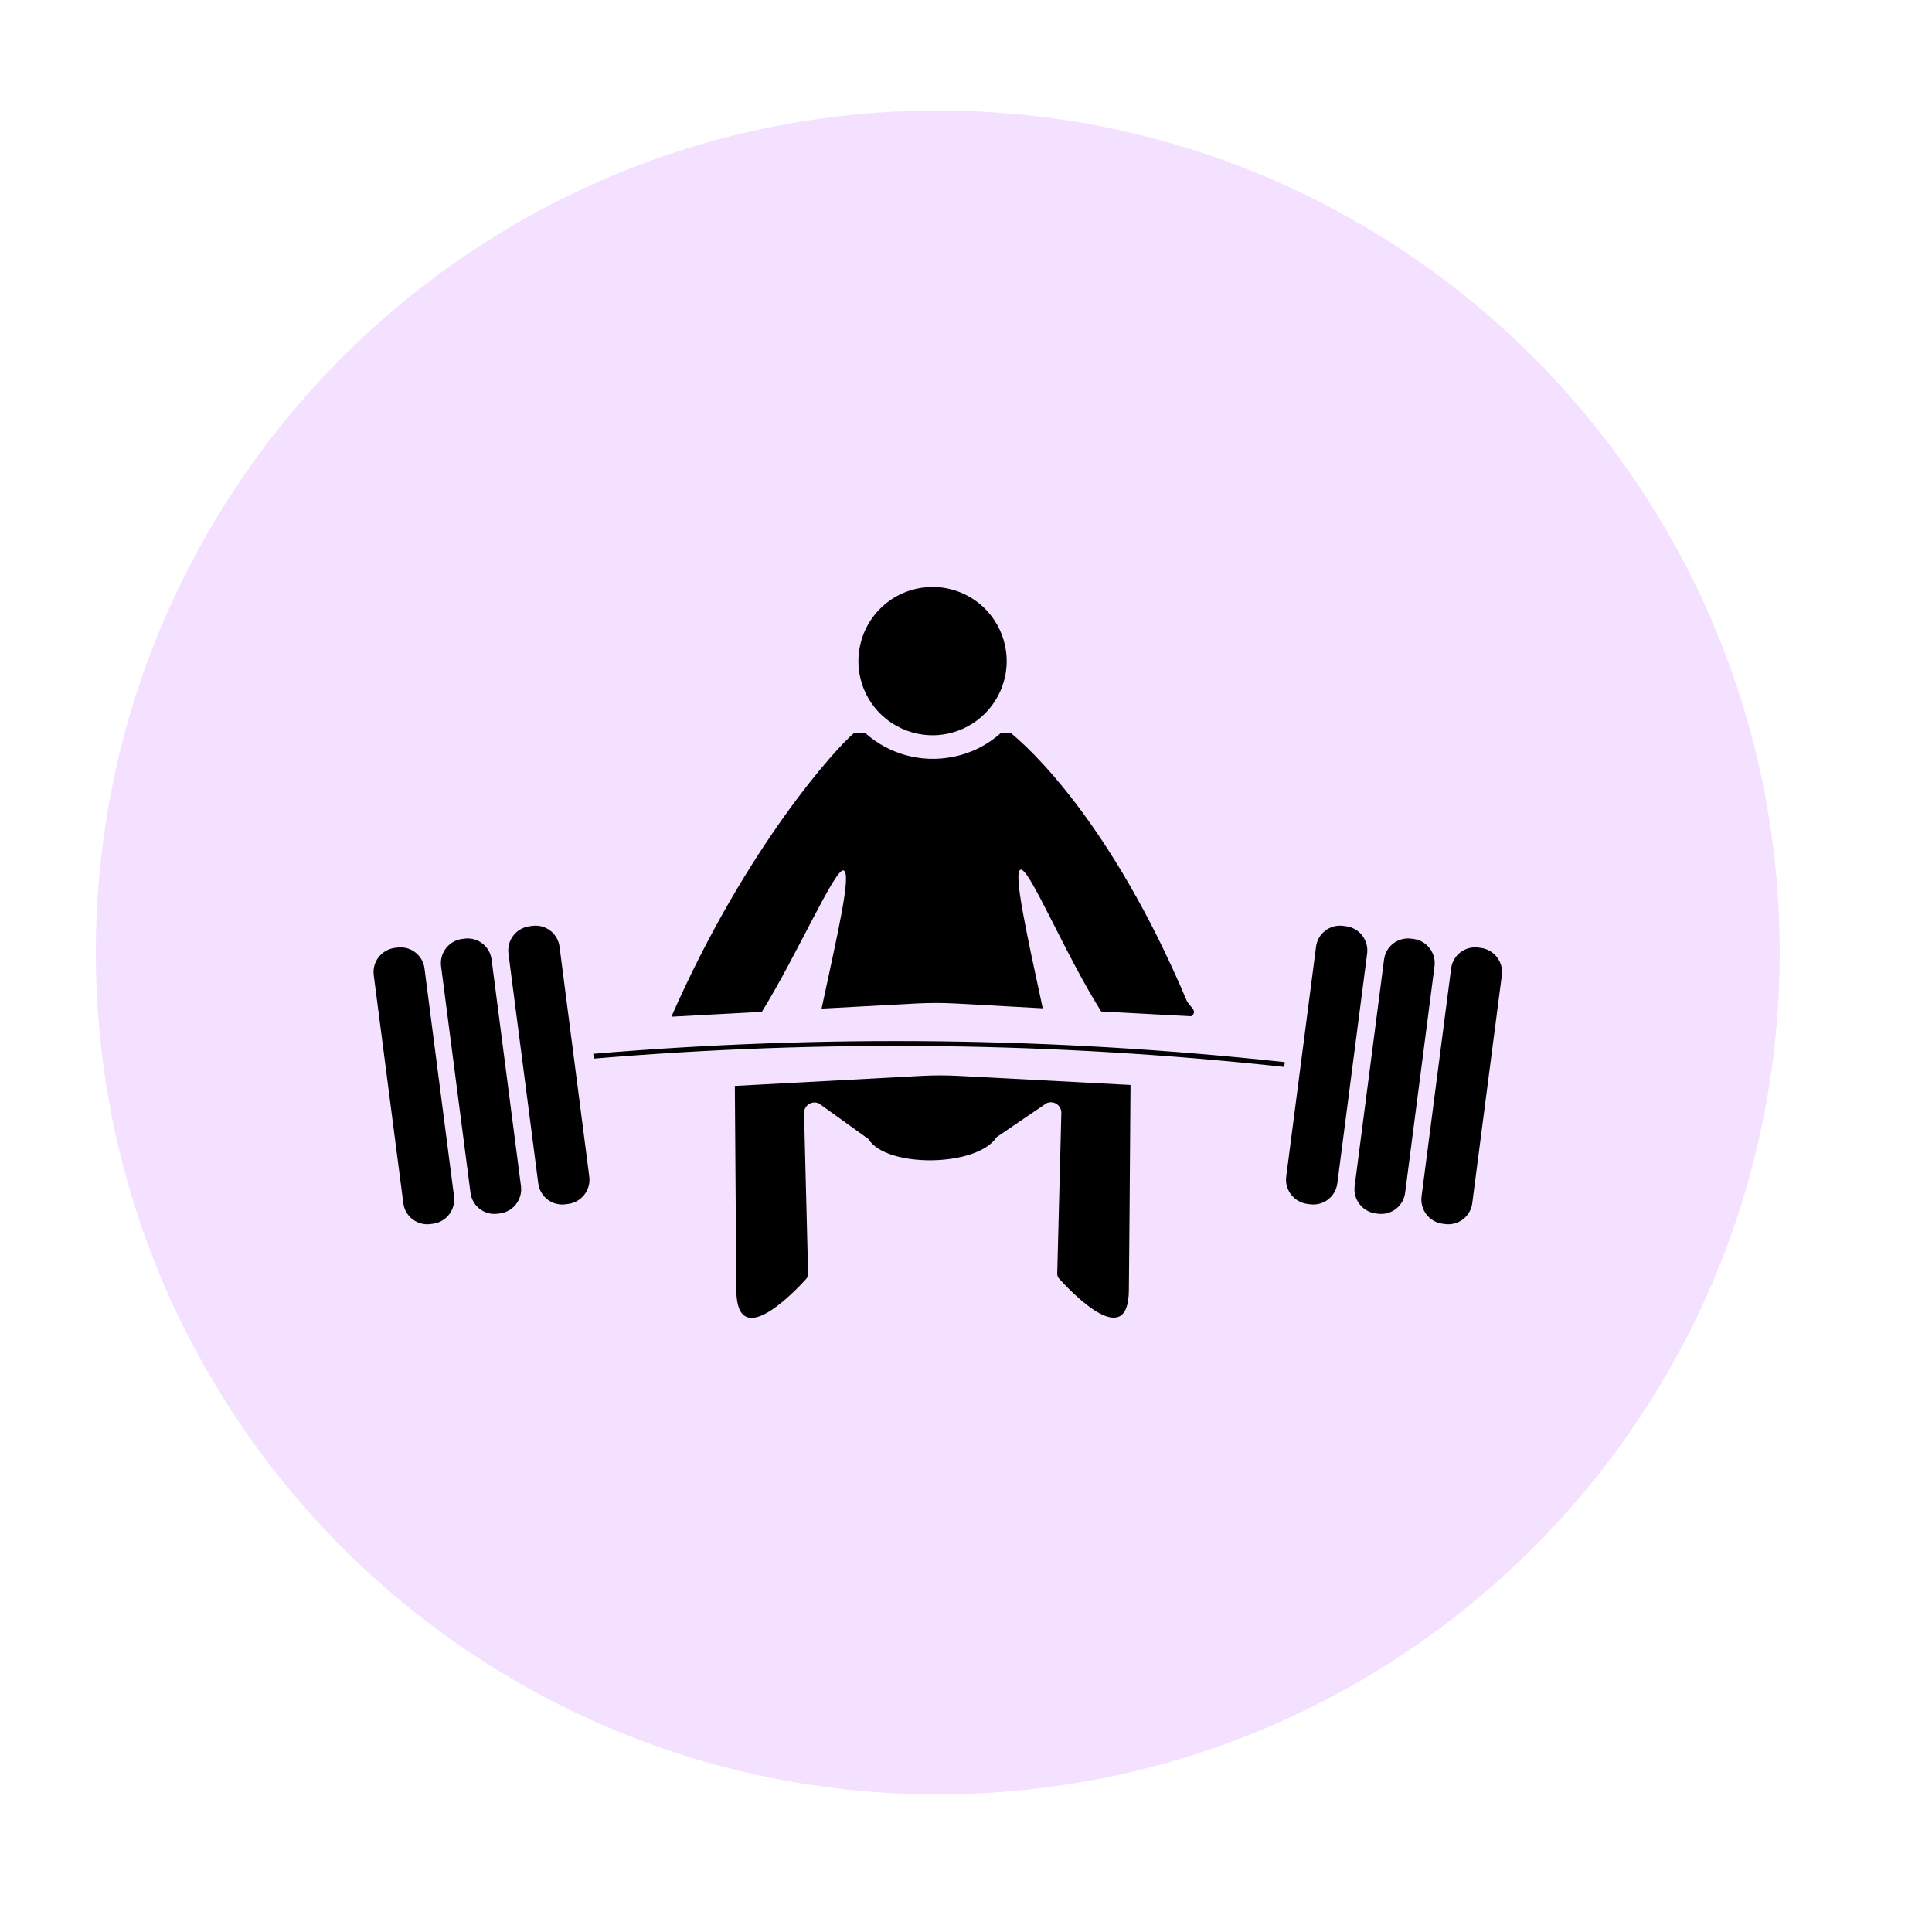
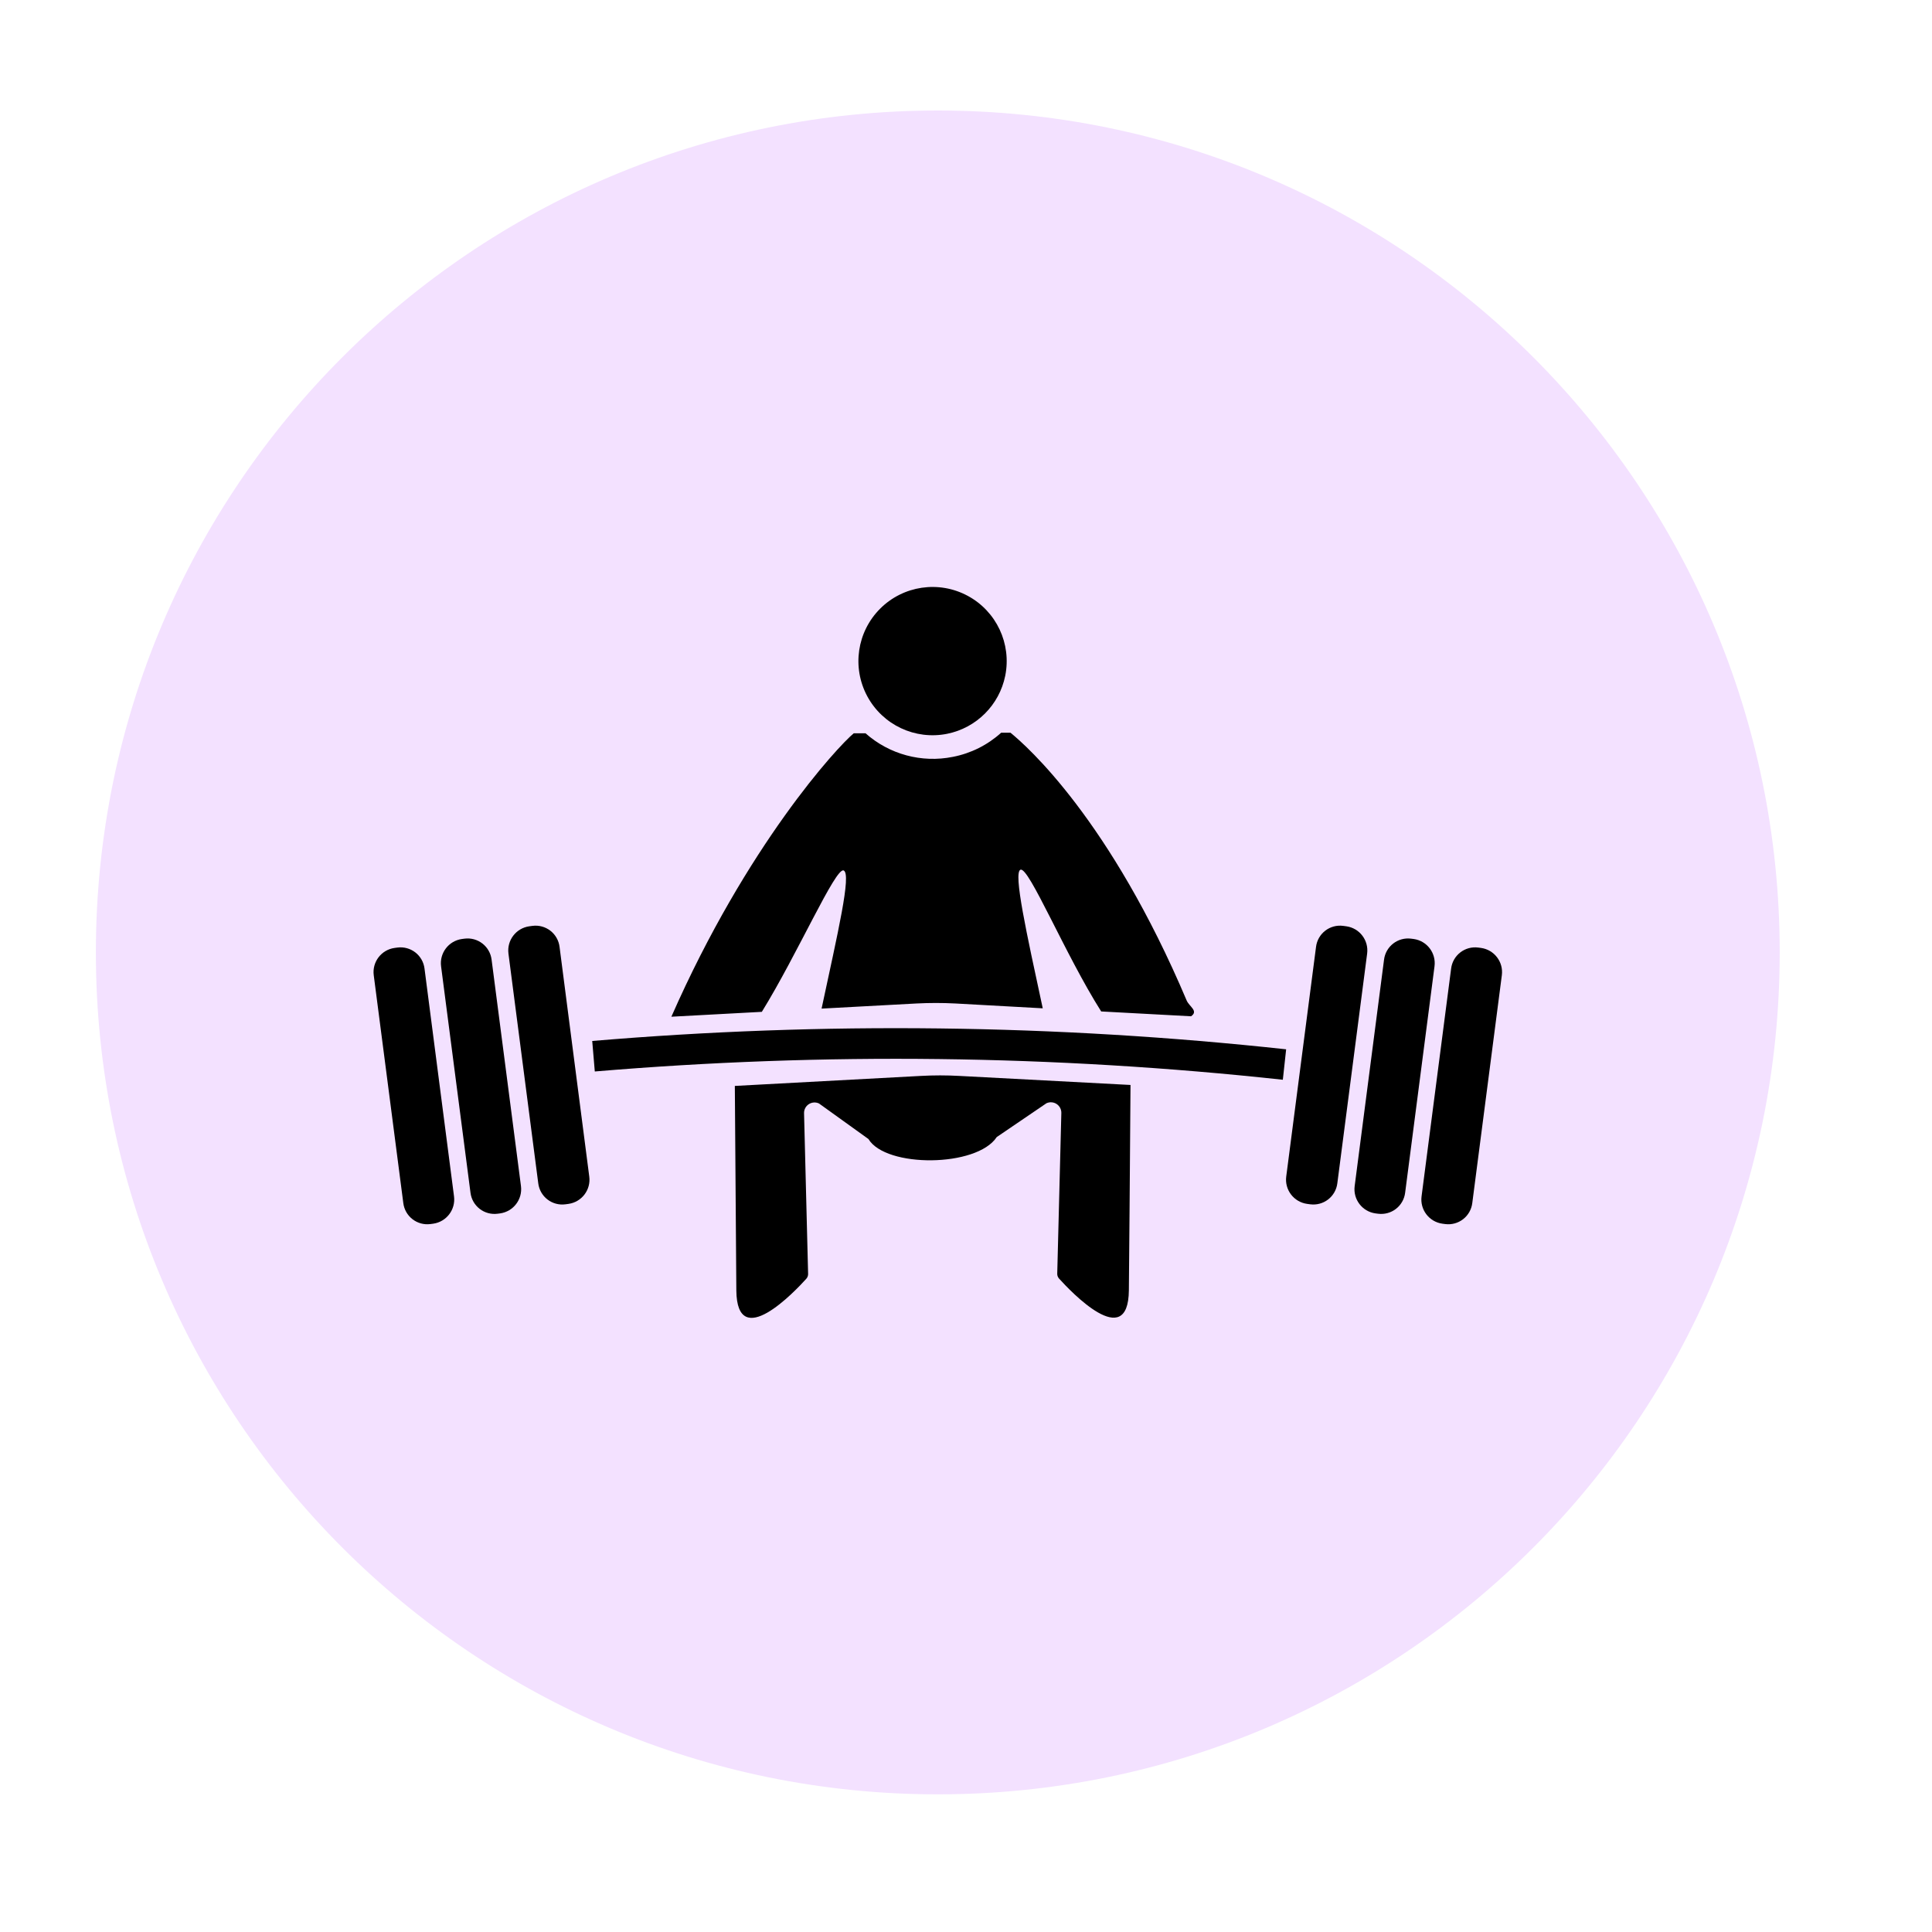
<svg xmlns="http://www.w3.org/2000/svg" id="Layer_1" data-name="Layer 1" viewBox="0 0 400 400">
  <defs>
-     <style>.cls-1{fill:#f3e1ff;}.cls-2{fill:none;stroke:#000;stroke-miterlimit:10;strokeWidth:6.34px;}</style>
+     <style>.cls-1{fill:#f3e1ff;}.cls-2{fill:none;stroke:#000;stroke-miterlimit:10;stroke-width:6.34px;}</style>
  </defs>
  <circle class="cls-1" cx="194.16" cy="197.19" r="174.31" />
  <path class="cls-2" d="M122.88,218.68a745.06,745.06,0,0,1,143.06,1.72" />
  <path d="M196.12,151.92a15.35,15.35,0,1,1,12-12A15.36,15.36,0,0,1,196.12,151.92Z" />
  <path d="M157.73,209.49c7.41-12,15.27-30,16.94-29.27s-1.24,13-4.57,28.6l19.64-1.06a77.39,77.39,0,0,1,8.06,0l18.09,1c-3.36-15.61-6.13-28.06-4.62-28.69,1.72-.74,9.21,17.49,16.72,29.34l18.61,1c1.59-1.11-.38-2-.92-3.28-15.84-37.39-33-52.61-36.47-55.43h-1.93a20.77,20.77,0,0,1-10,5,21,21,0,0,1-18.08-4.88h-2.44C173.37,154.61,154.61,175,139,210.5Z" />
  <path d="M198.67,222.76a72.42,72.42,0,0,0-8.07,0l-38.46,2.07c.11,15.7.27,36.8.31,42.35.13,12.88,12.16.15,14.49-2.43a1.45,1.45,0,0,0,.37-1l-.84-33.29a2.17,2.17,0,0,1,3.09-2l10.24,7.36c3.6,6,22.44,5.88,26.56-.4l10.29-7a2.17,2.17,0,0,1,3.09,2l-.85,33.29a1.45,1.45,0,0,0,.37,1c2.33,2.58,14.34,15.31,14.46,2.43.07-5.57.22-26.8.34-42.51Z" />
  <path d="M270.61,249.25l.67.09a5,5,0,0,0,5.6-4.35l6.17-47.55a5.05,5.05,0,0,0-4.3-5.66l-.67-.09a5,5,0,0,0-5.61,4.35l-6.17,47.55A5.06,5.06,0,0,0,270.61,249.25Z" />
  <path d="M284.77,251.22l.55.07a5,5,0,0,0,5.6-4.35L297,200.07a5.05,5.05,0,0,0-4.3-5.66l-.55-.07a5,5,0,0,0-5.6,4.35l-6.08,46.87A5.05,5.05,0,0,0,284.77,251.22Z" />
  <path d="M298.62,253.35l.6.08a5,5,0,0,0,5.6-4.35l6.12-47.16a5.05,5.05,0,0,0-4.3-5.66l-.6-.08a5,5,0,0,0-5.6,4.35l-6.12,47.16A5.05,5.05,0,0,0,298.62,253.35Z" />
  <path d="M117.72,249.25l-.67.09a5,5,0,0,1-5.61-4.35l-6.17-47.55a5.06,5.06,0,0,1,4.31-5.66l.67-.09a5,5,0,0,1,5.6,4.35L122,243.59A5.05,5.05,0,0,1,117.72,249.25Z" />
  <path d="M103.55,251.22l-.54.07a5,5,0,0,1-5.6-4.35l-6.09-46.87a5.06,5.06,0,0,1,4.31-5.66l.54-.07a5,5,0,0,1,5.61,4.35l6.08,46.87A5.06,5.06,0,0,1,103.55,251.22Z" />
  <path d="M89.7,253.35l-.6.08a5,5,0,0,1-5.6-4.35l-6.12-47.16a5.05,5.05,0,0,1,4.31-5.66l.6-.08a5,5,0,0,1,5.6,4.35L94,247.69A5.06,5.06,0,0,1,89.7,253.35Z" />
</svg>
